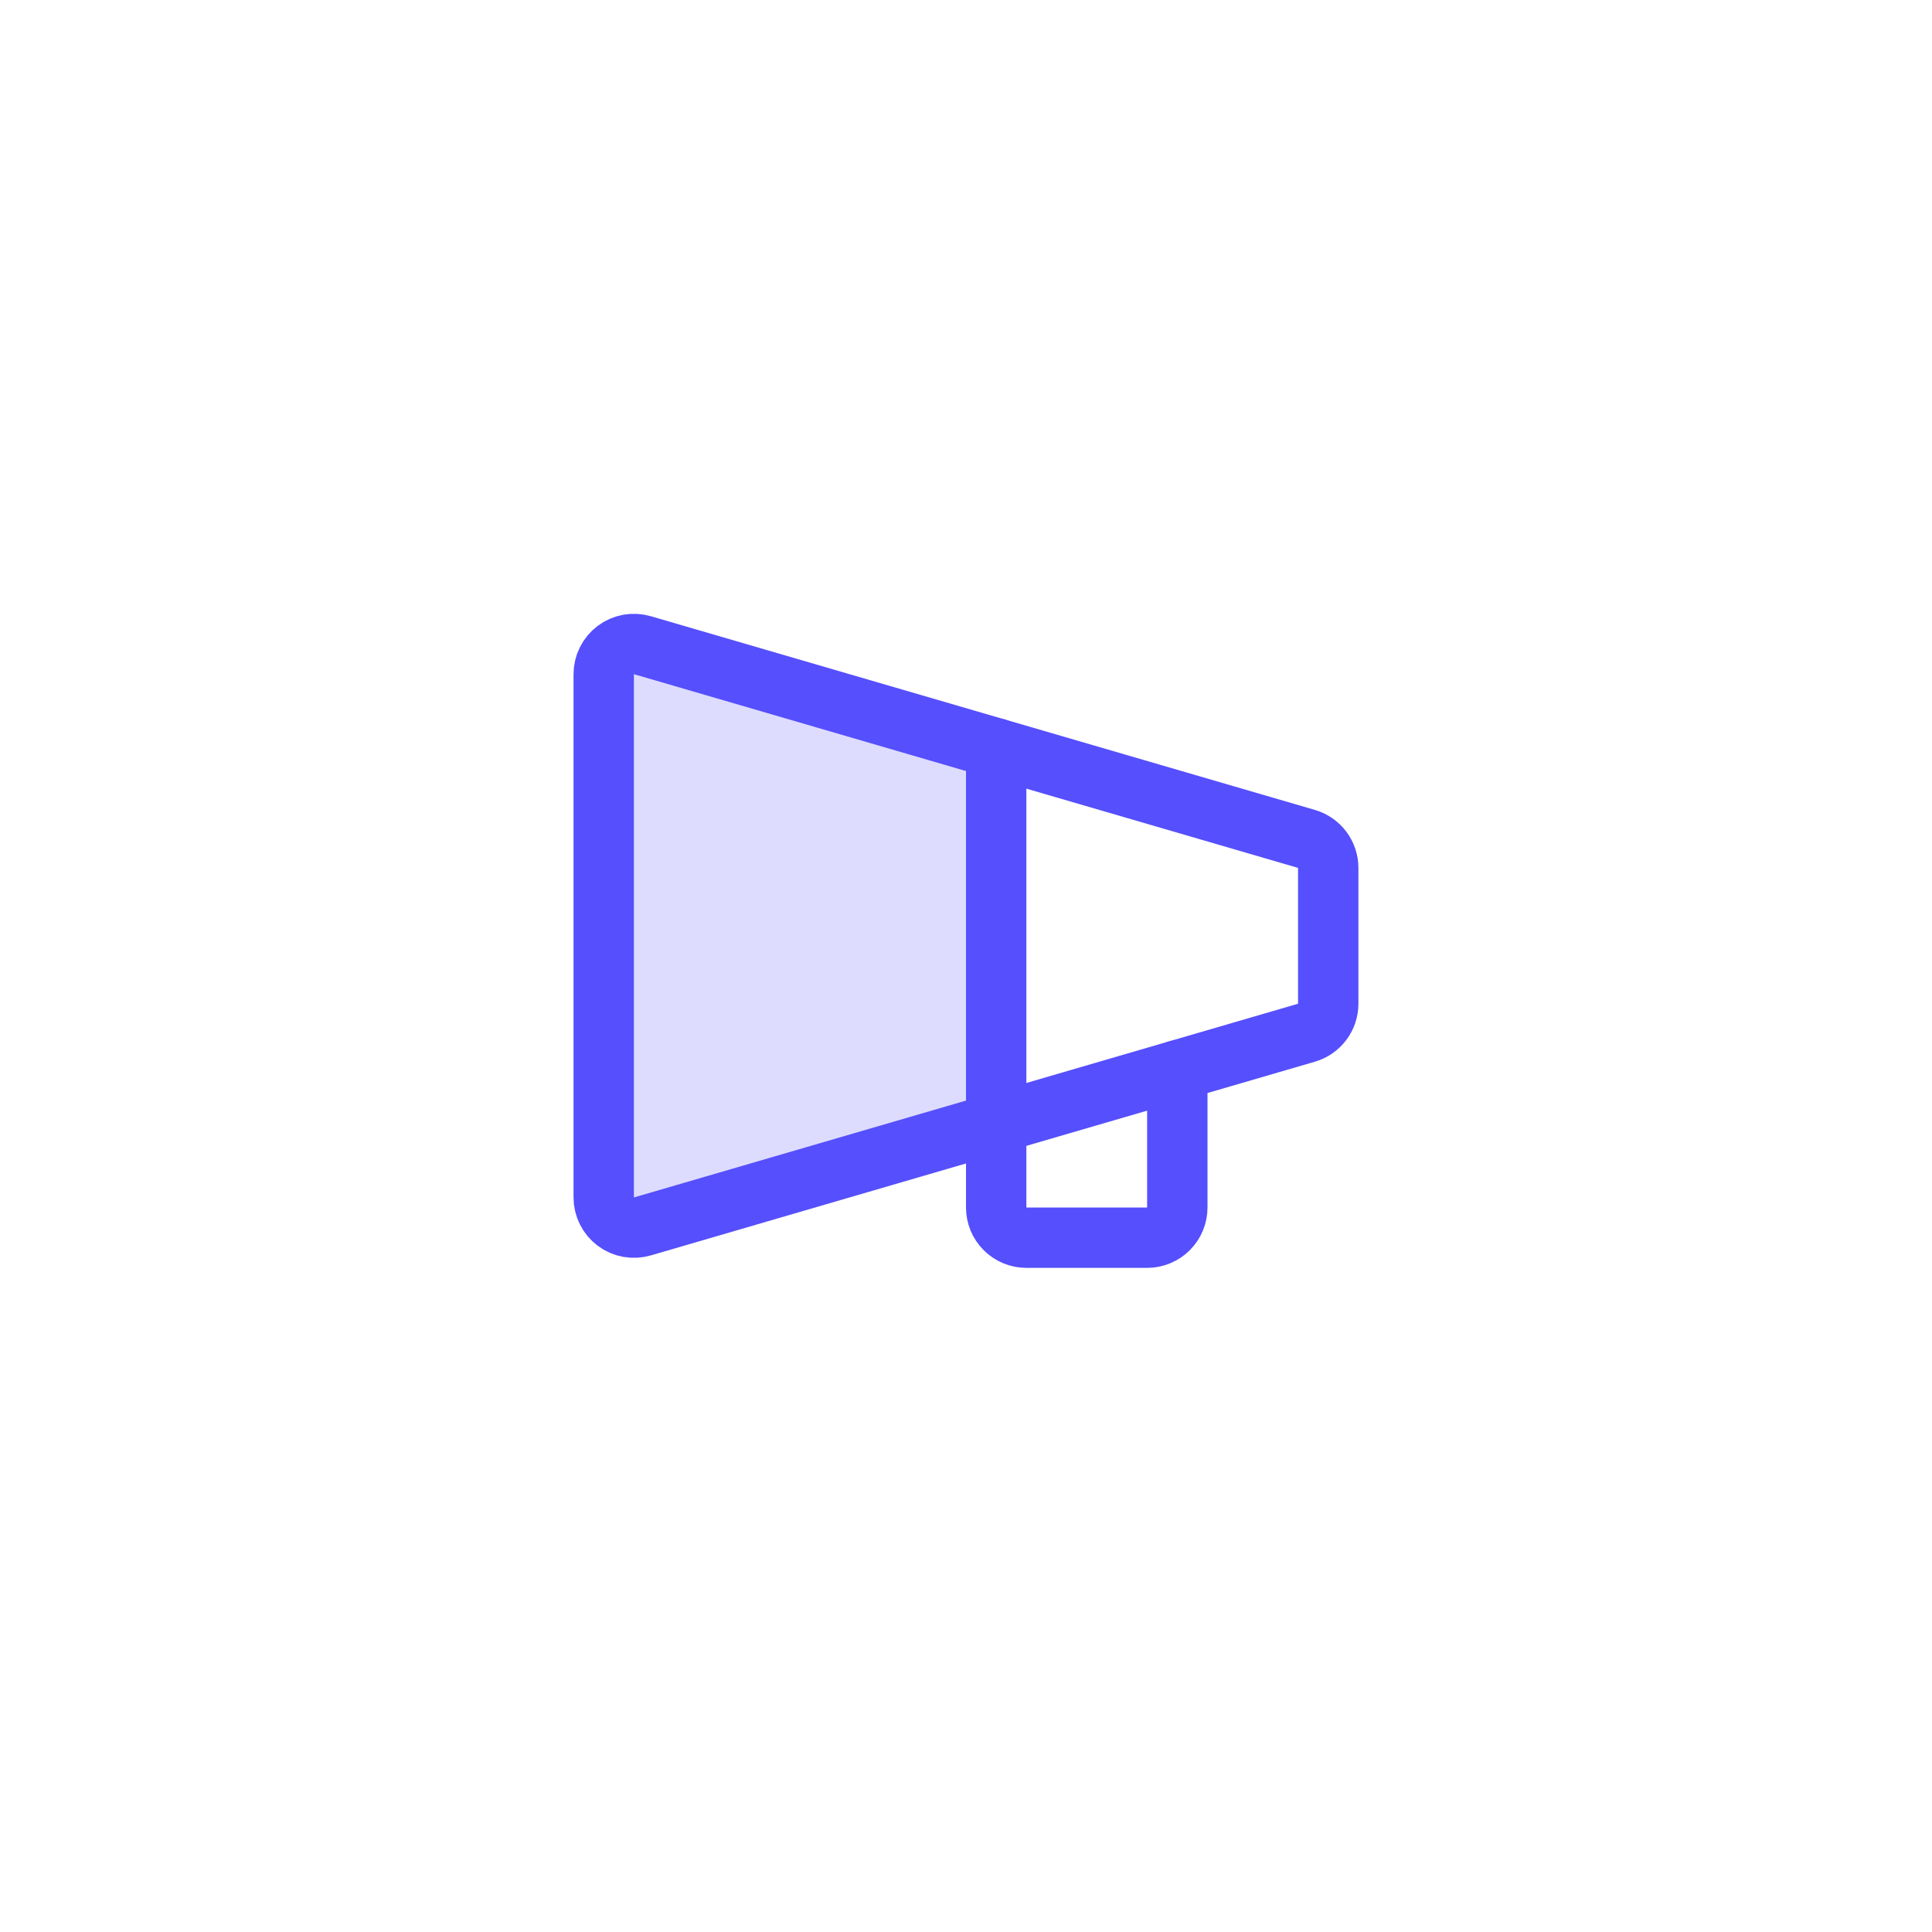
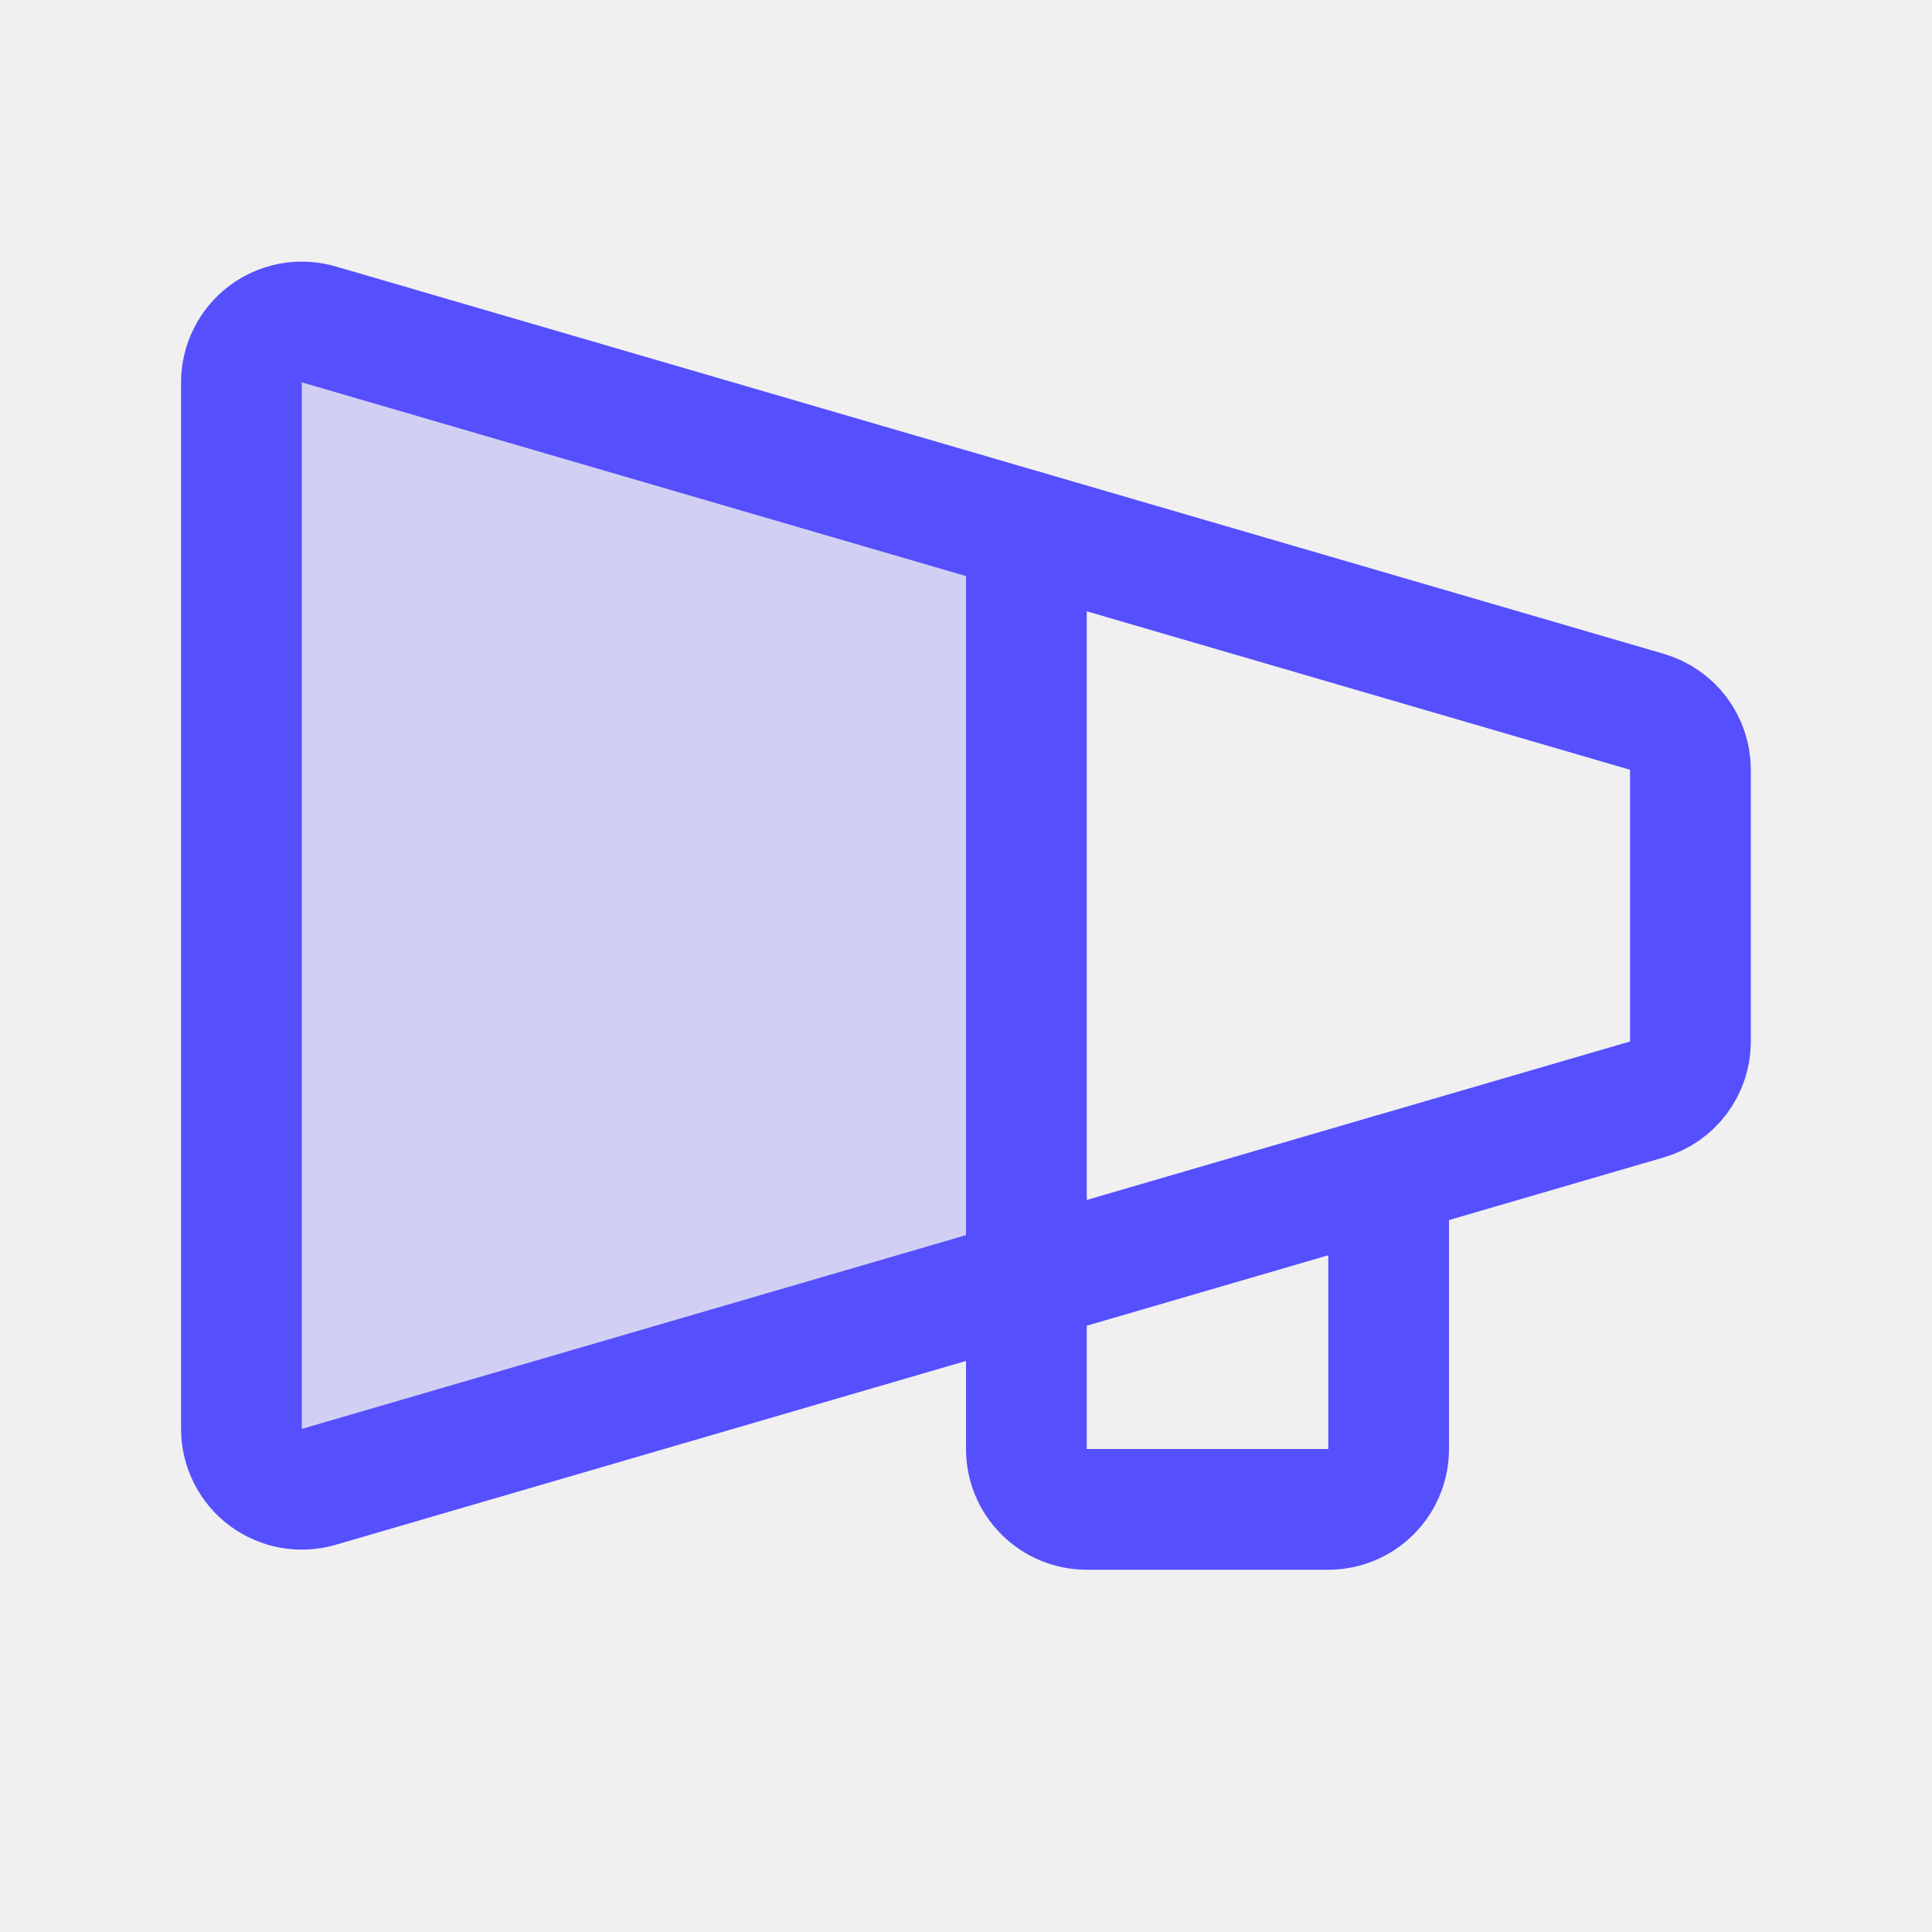
- <svg xmlns="http://www.w3.org/2000/svg" width="64" height="64" viewBox="0 0 64 64" fill="none">
-   <rect width="64" height="64" fill="white" />
-   <path opacity="0.2" d="M21.279 21.373C21.13 21.33 20.973 21.322 20.82 21.349C20.668 21.377 20.523 21.44 20.399 21.533C20.275 21.627 20.174 21.747 20.105 21.886C20.035 22.025 19.999 22.178 19.999 22.333V39.667C19.999 39.822 20.035 39.975 20.105 40.114C20.174 40.253 20.275 40.374 20.399 40.467C20.523 40.56 20.668 40.623 20.82 40.651C20.973 40.678 21.13 40.67 21.279 40.627L33 37.208V24.792L21.279 21.373Z" fill="#564FFD" />
-   <path d="M19.999 22.333V39.667C19.999 39.822 20.035 39.975 20.105 40.114C20.174 40.253 20.275 40.374 20.399 40.467C20.523 40.56 20.668 40.623 20.82 40.651C20.973 40.678 21.13 40.67 21.279 40.627L43.279 34.21C43.487 34.15 43.669 34.023 43.799 33.85C43.929 33.677 43.999 33.466 43.999 33.25V28.75C43.999 28.534 43.929 28.323 43.799 28.15C43.669 27.977 43.487 27.851 43.279 27.79L21.279 21.373C21.13 21.33 20.973 21.322 20.82 21.349C20.668 21.377 20.523 21.44 20.399 21.533C20.275 21.627 20.174 21.747 20.105 21.886C20.035 22.025 19.999 22.178 19.999 22.333V22.333Z" stroke="#564FFD" stroke-width="2" stroke-linecap="round" stroke-linejoin="round" />
-   <path d="M39 35.458V40C39 40.265 38.895 40.52 38.707 40.707C38.52 40.895 38.265 41 38 41H34C33.735 41 33.48 40.895 33.293 40.707C33.105 40.52 33 40.265 33 40V24.792" stroke="#564FFD" stroke-width="2" stroke-linecap="round" stroke-linejoin="round" />
+ <svg xmlns="http://www.w3.org/2000/svg" width="32" height="32" viewBox="0 0 32 32" fill="none">
+   <path opacity="0.2" d="M5.279 5.373C5.13 5.33 4.973 5.322 4.82 5.349C4.668 5.377 4.524 5.44 4.399 5.533C4.275 5.627 4.174 5.747 4.105 5.886C4.035 6.025 3.999 6.178 3.999 6.333V23.667C3.999 23.822 4.035 23.975 4.105 24.114C4.174 24.253 4.275 24.374 4.399 24.467C4.524 24.56 4.668 24.623 4.82 24.651C4.973 24.678 5.13 24.67 5.279 24.627L17 21.208V8.792L5.279 5.373Z" fill="#564FFD" />
+   <path d="M3.999 6.333V23.667C3.999 23.822 4.035 23.975 4.105 24.114C4.174 24.253 4.275 24.374 4.399 24.467C4.524 24.56 4.668 24.623 4.82 24.651C4.973 24.678 5.13 24.67 5.279 24.627L27.279 18.21C27.487 18.149 27.669 18.023 27.799 17.85C27.929 17.677 27.999 17.466 27.999 17.25V12.75C27.999 12.534 27.929 12.323 27.799 12.15C27.669 11.977 27.487 11.851 27.279 11.79L5.279 5.373C5.13 5.33 4.973 5.322 4.82 5.349C4.668 5.377 4.524 5.44 4.399 5.533C4.275 5.627 4.174 5.747 4.105 5.886C4.035 6.025 3.999 6.178 3.999 6.333V6.333Z" stroke="#564FFD" stroke-width="2" stroke-linecap="round" stroke-linejoin="round" />
+   <path d="M23 19.458V24C23 24.265 22.895 24.52 22.707 24.707C22.52 24.895 22.265 25 22 25H18C17.735 25 17.48 24.895 17.293 24.707C17.105 24.52 17 24.265 17 24V8.792" stroke="#564FFD" stroke-width="2" stroke-linecap="round" stroke-linejoin="round" />
</svg>
